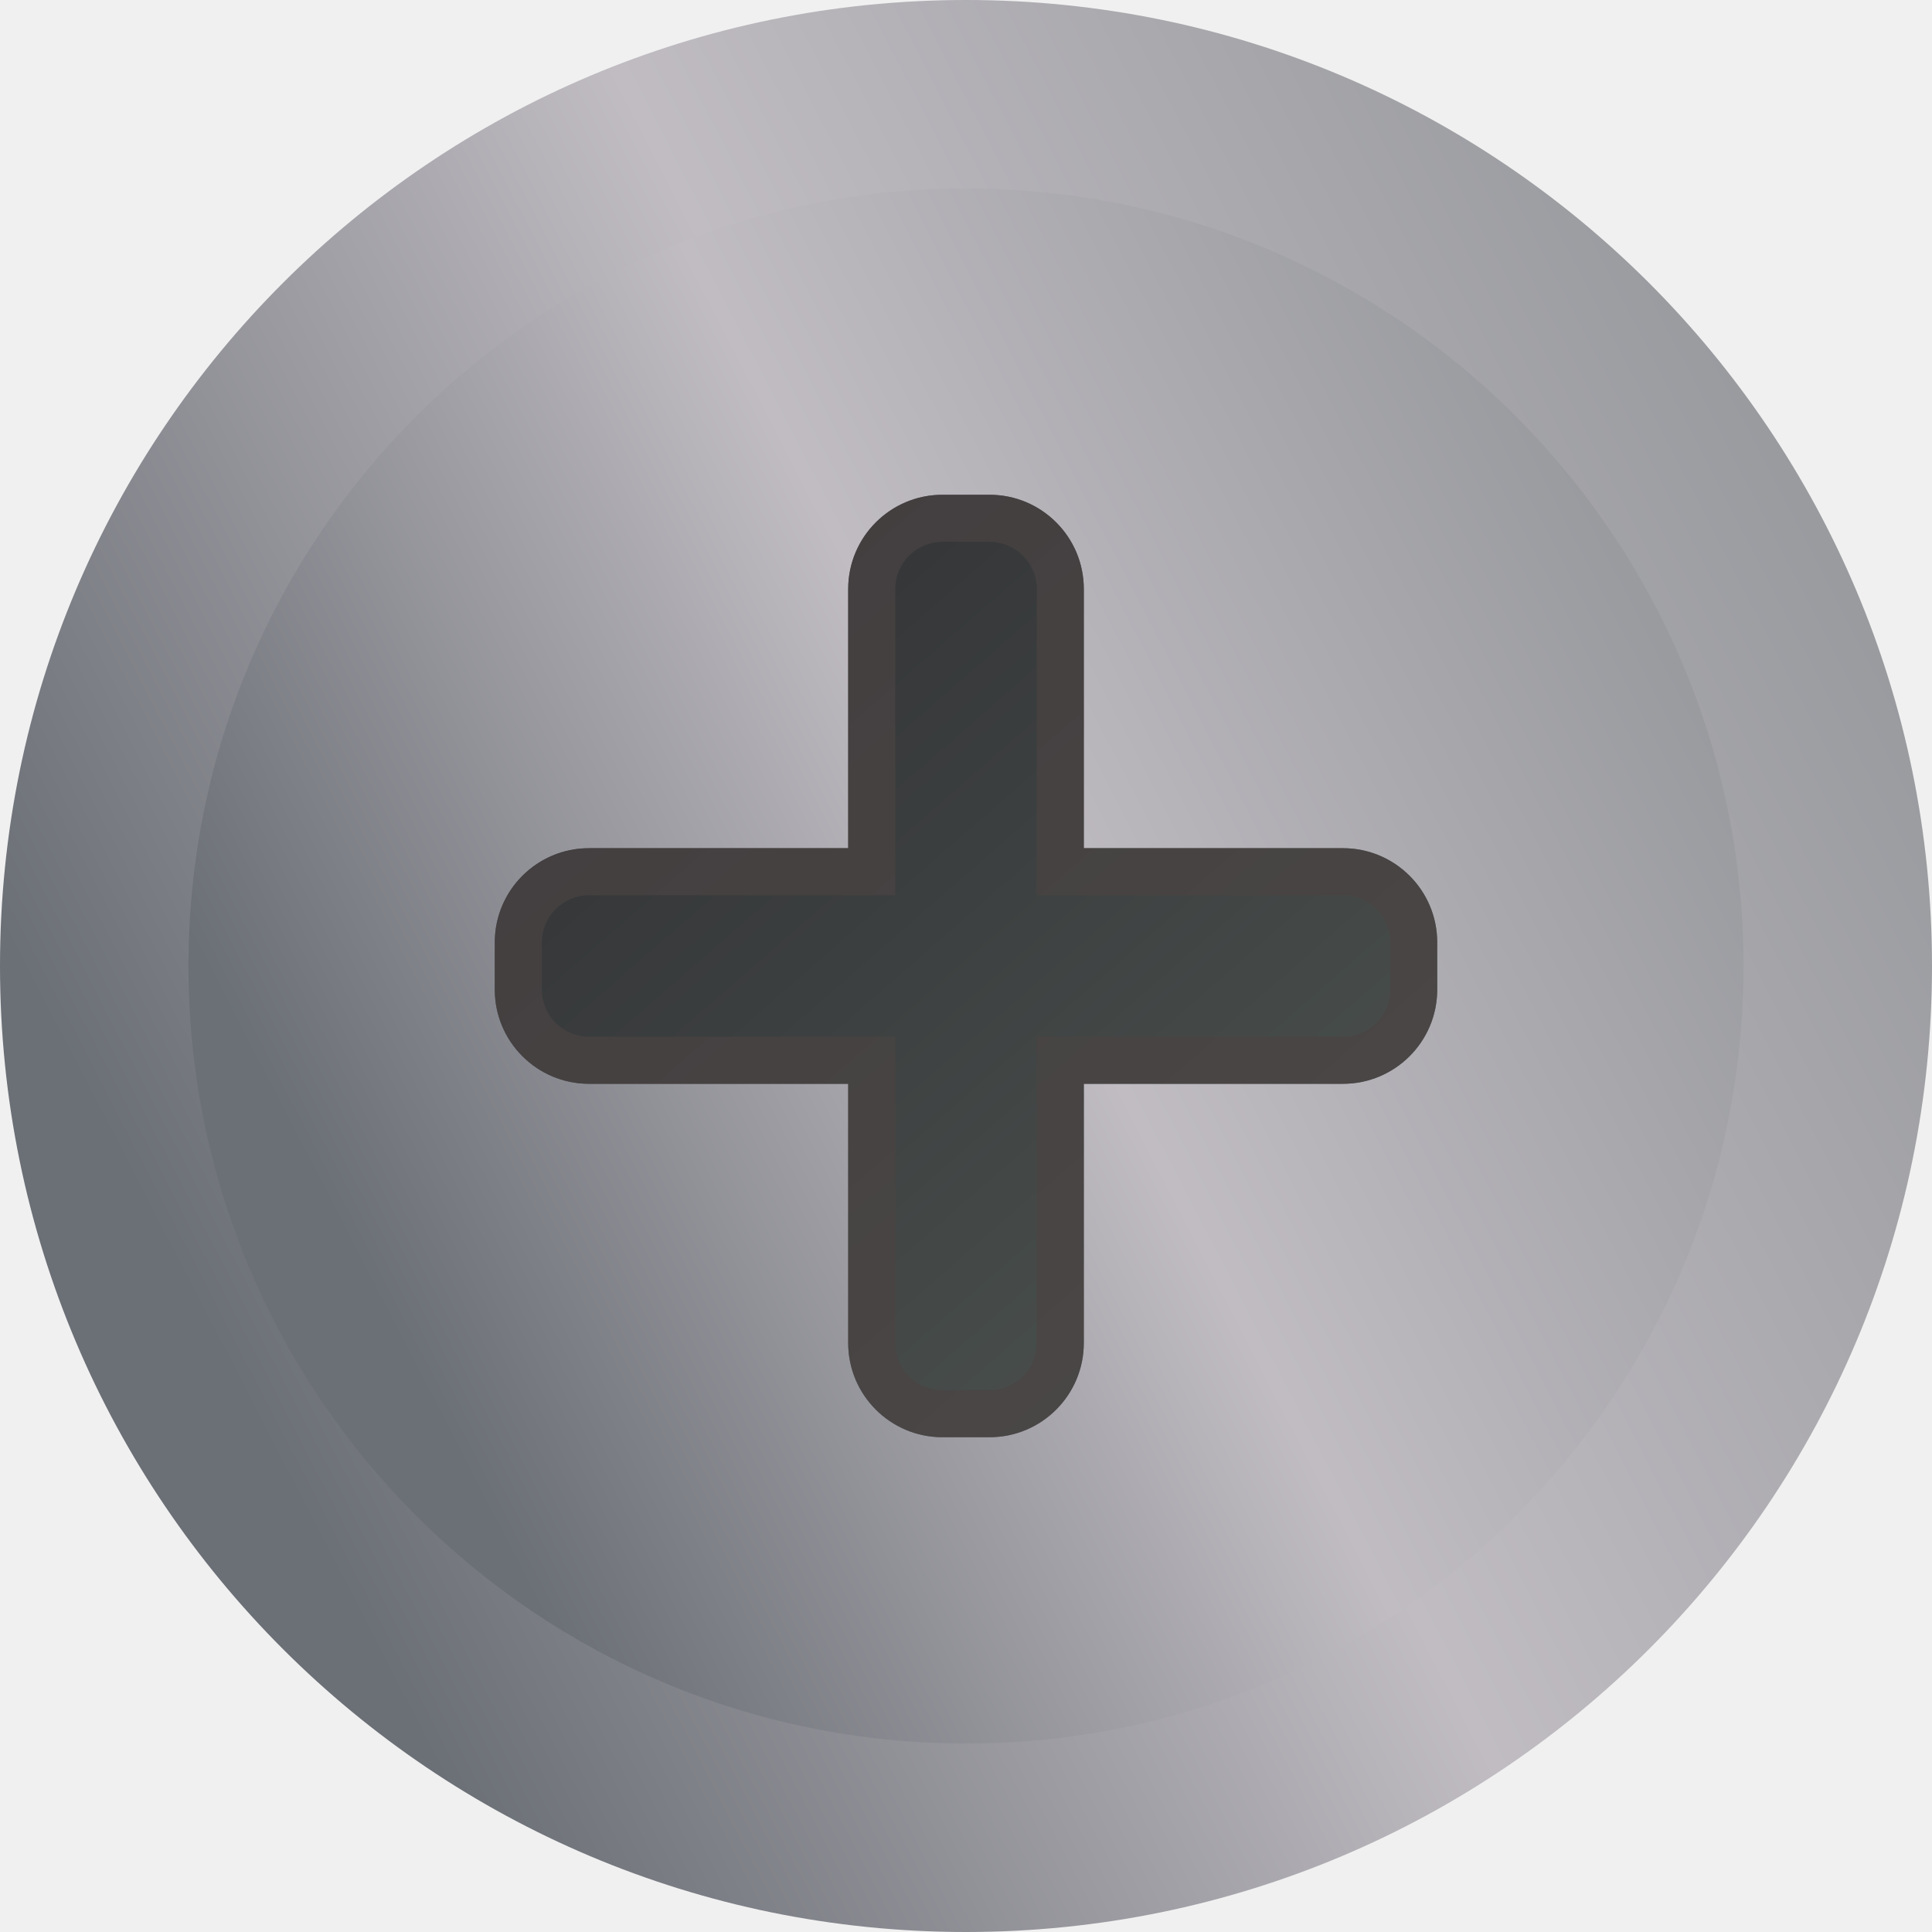
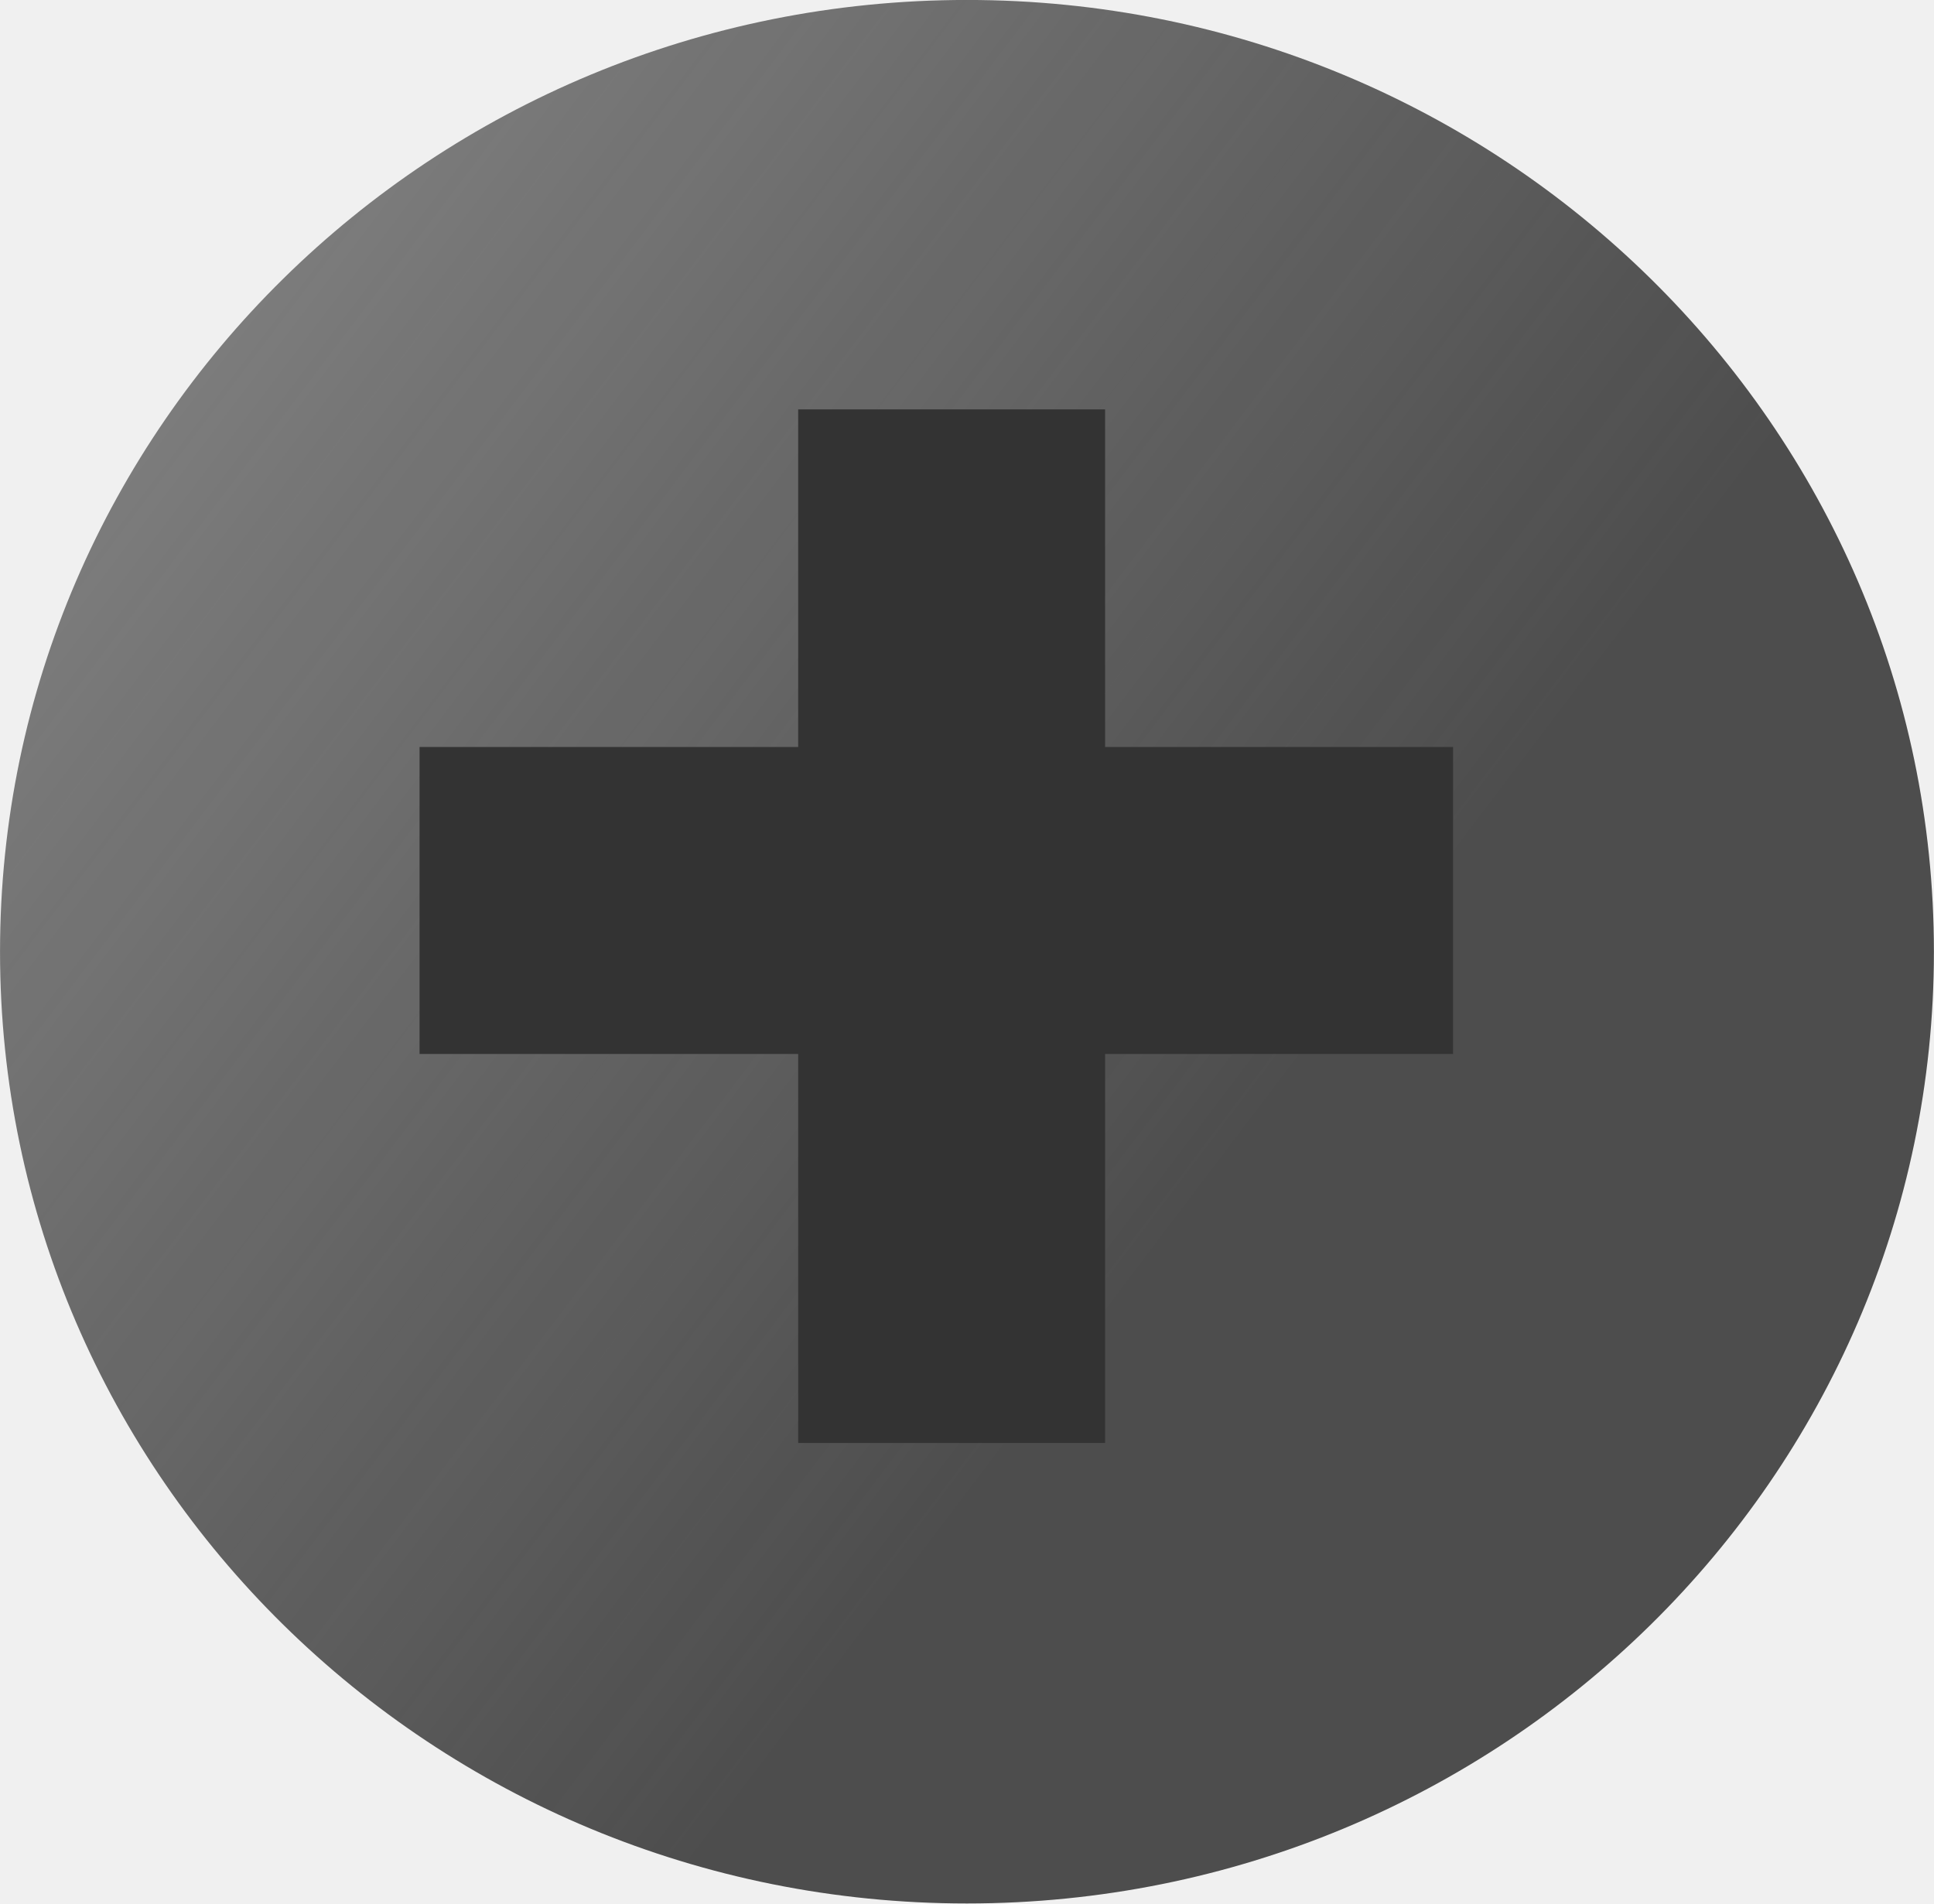
- <svg xmlns="http://www.w3.org/2000/svg" xmlns:xlink="http://www.w3.org/1999/xlink" width="82" height="82" viewBox="0 0 82 82" fill="none" version="1.1" id="svg86">
-   <g filter="url(#filter0_i)" id="g4">
-     <circle cx="41" cy="41" r="41" fill="url(#paint0_linear)" id="circle2" />
+ <svg xmlns="http://www.w3.org/2000/svg" xmlns:xlink="http://www.w3.org/1999/xlink" width="16.969mm" height="16.7mm" viewBox="0 0 16.969 16.7" version="1.1" id="svg5">
+   <defs id="defs2">
+     <linearGradient id="linearGradient425">
+       <stop style="stop-color:#4d4d4d;stop-opacity:1;" offset="0" id="stop421" />
+       <stop style="stop-color:#4d4d4d;stop-opacity:0;" offset="1" id="stop423" />
+     </linearGradient>
+     <linearGradient xlink:href="#linearGradient425" id="linearGradient427" x1="91.937" y1="103.07" x2="-34.476" y2="7.183" gradientUnits="userSpaceOnUse" gradientTransform="matrix(0.25,0,0,0.25,-10.01073,-13.01844)" />
+   </defs>
+   <g id="layer1" transform="translate(-1.750761,-3.14238)">
+     <ellipse style="fill:url(#linearGradient427);fill-opacity:1;stroke-width:0.066;-inkscape-stroke:none;stop-color:#000000" id="path111" ry="8.35" rx="8.484" cy="11.492" cx="10.235" />
+     <rect style="fill:#333333;stroke-width:0.056;-inkscape-stroke:none;stop-color:#000000" id="rect545" width="2.693" height="9.068" x="8.754" y="6.734" />
+     <rect style="fill:#333333;stroke-width:0.059;-inkscape-stroke:none;stop-color:#000000" id="rect651" width="9.068" height="2.693" x="5.432" y="9.696" />
  </g>
-   <g filter="url(#filter1_d)" id="g8">
-     <circle cx="41" cy="41" r="33" fill="url(#paint1_linear)" id="circle6" />
-   </g>
-   <mask id="path-3-inside-1" fill="white">
-     <path fill-rule="evenodd" clip-rule="evenodd" d="M40 21C37.791 21 36 22.791 36 25V36L25 36C22.791 36 21 37.791 21 40V42C21 44.209 22.791 46 25 46H36V57C36 59.209 37.791 61 40 61H42C44.209 61 46 59.209 46 57V46H57C59.209 46 61 44.209 61 42V40C61 37.791 59.209 36 57 36L46 36V25C46 22.791 44.209 21 42 21H40Z" id="path10" />
-   </mask>
-   <g filter="url(#filter2_i)" id="g15" style="fill-opacity:1;fill:url(#linearGradient1155)">
-     <path fill-rule="evenodd" clip-rule="evenodd" d="m 40,21 c -2.209,0 -4,1.791 -4,4 V 36 H 25 c -2.209,0 -4,1.791 -4,4 v 2 c 0,2.209 1.791,4 4,4 h 11 v 11 c 0,2.209 1.791,4 4,4 h 2 c 2.209,0 4,-1.791 4,-4 V 46 h 11 c 2.209,0 4,-1.791 4,-4 v -2 c 0,-2.209 -1.791,-4 -4,-4 H 46 V 25 c 0,-2.209 -1.791,-4 -4,-4 z" fill="#c4c4c4" fill-opacity="0.01" id="path13" style="fill-opacity:1.0;fill:url(#linearGradient1155)" />
-   </g>
-   <path d="M36 36V38L38 38V36H36ZM25 36V34V36ZM36 46H38V44H36V46ZM46 46V44H44V46H46ZM57 36V38V36ZM46 36H44V38H46V36ZM38 25C38 23.895 38.895 23 40 23V19C36.686 19 34 21.686 34 25H38ZM38 36V25H34V36H38ZM25 38H36V34L25 34L25 38ZM23 40C23 38.895 23.895 38 25 38V34C21.686 34 19 36.686 19 40H23ZM23 42V40H19V42H23ZM25 44C23.895 44 23 43.105 23 42H19C19 45.314 21.686 48 25 48V44ZM36 44H25V48H36V44ZM38 57V46H34V57H38ZM40 59C38.895 59 38 58.105 38 57H34C34 60.314 36.686 63 40 63V59ZM42 59H40V63H42V59ZM44 57C44 58.105 43.105 59 42 59V63C45.314 63 48 60.314 48 57H44ZM44 46V57H48V46H44ZM57 44H46V48H57V44ZM59 42C59 43.105 58.105 44 57 44V48C60.314 48 63 45.314 63 42H59ZM59 40V42H63V40H59ZM57 38C58.105 38 59 38.895 59 40H63C63 36.686 60.314 34 57 34V38ZM46 38L57 38V34L46 34V38ZM44 25V36H48V25H44ZM42 23C43.105 23 44 23.895 44 25H48C48 21.686 45.314 19 42 19V23ZM40 23H42V19H40V23Z" fill="#4B4444" fill-opacity="0.7" mask="url(#path-3-inside-1)" id="path17" />
-   <defs id="defs84">
-     <linearGradient id="linearGradient1261" x1="18" y1="59" x2="74" y2="30" gradientUnits="userSpaceOnUse">
-       <stop stop-color="#6B6F76" id="stop1255" style="stop-color:#333436;stop-opacity:1" />
-       <stop offset="1" stop-color="#C0BCC2" id="stop1257" style="stop-color:#484e4c;stop-opacity:1" />
-       <stop offset="1" stop-color="#97999D" id="stop1259" style="stop-color:#4d4d4d;stop-opacity:1" />
-     </linearGradient>
-     <linearGradient id="paint0_linear" x1="12.424" y1="63.364" x2="82" y2="27.333" gradientUnits="userSpaceOnUse">
-       <stop stop-color="#6B6F76" id="stop70" />
-       <stop offset="0.51" stop-color="#C0BCC2" id="stop72" />
-       <stop offset="1" stop-color="#97999D" id="stop74" />
-     </linearGradient>
-     <linearGradient id="paint1_linear" x1="18" y1="59" x2="74" y2="30" gradientUnits="userSpaceOnUse">
-       <stop stop-color="#6B6F76" id="stop77" />
-       <stop offset="0.51" stop-color="#C0BCC2" id="stop79" />
-       <stop offset="1" stop-color="#97999D" id="stop81" />
-     </linearGradient>
-     <linearGradient xlink:href="#linearGradient1261" id="linearGradient1155" x1="28.32" y1="27.485" x2="51.508" y2="54.062" gradientUnits="userSpaceOnUse" />
-   </defs>
</svg>
